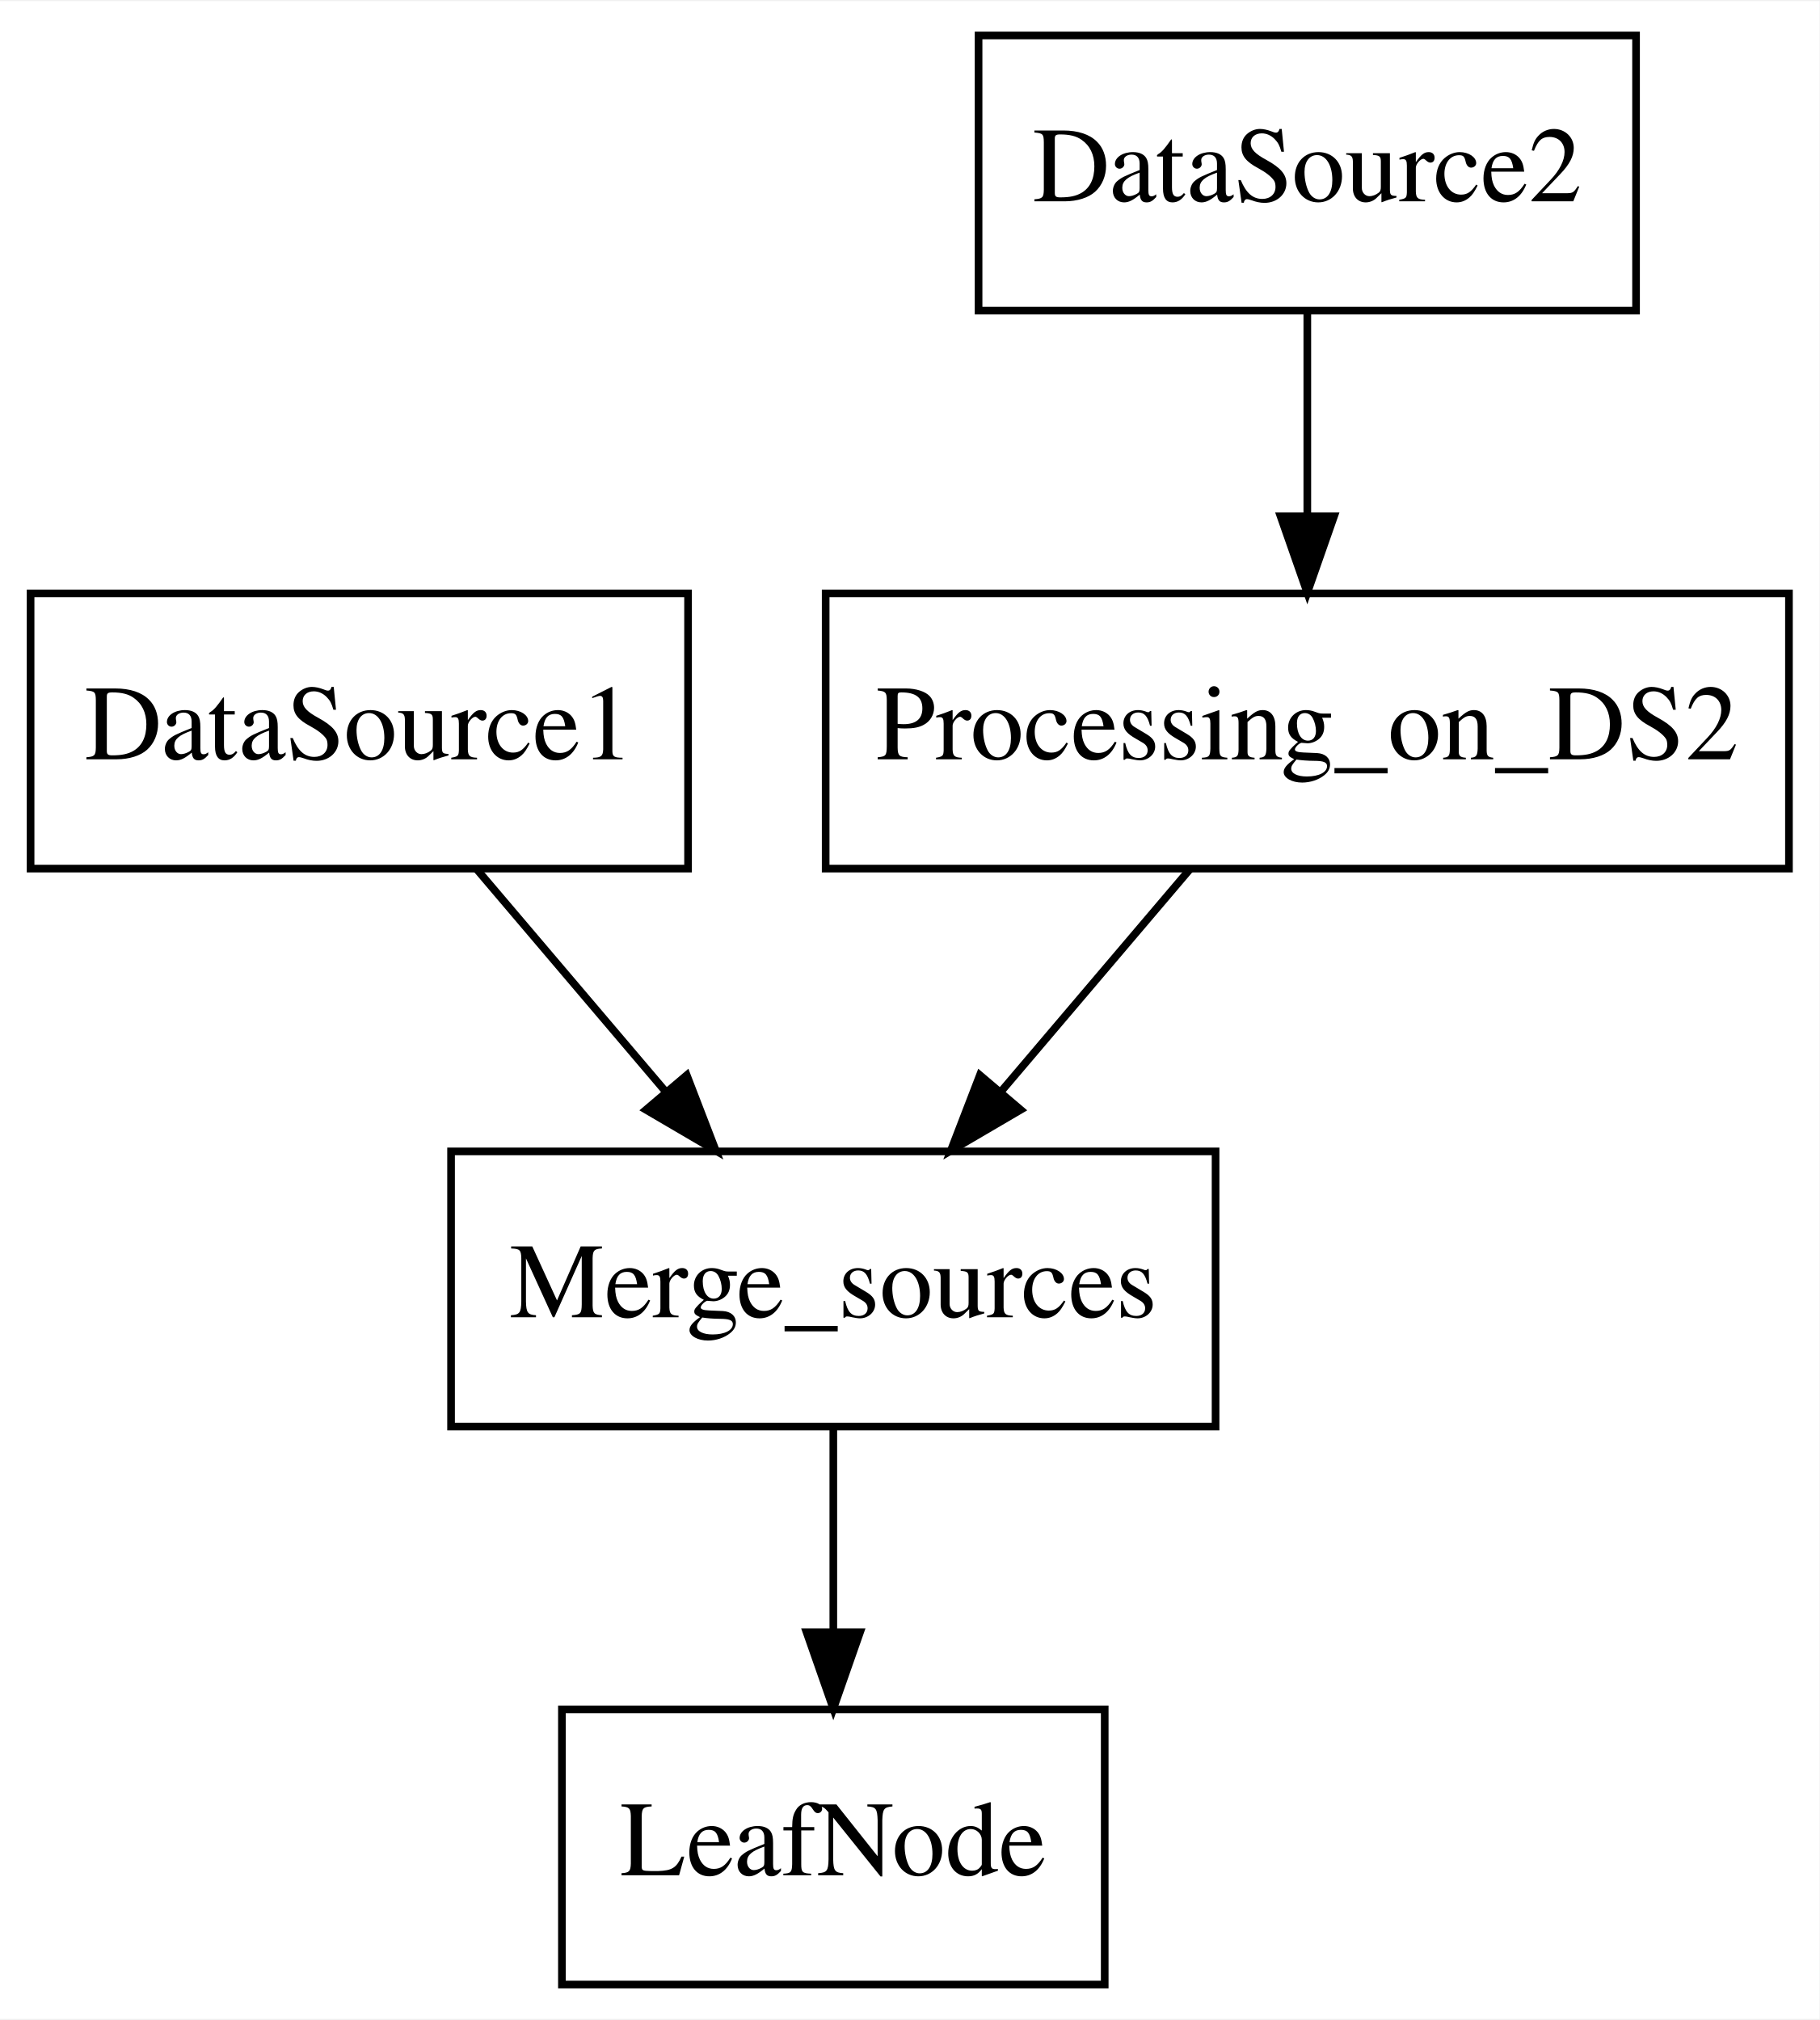
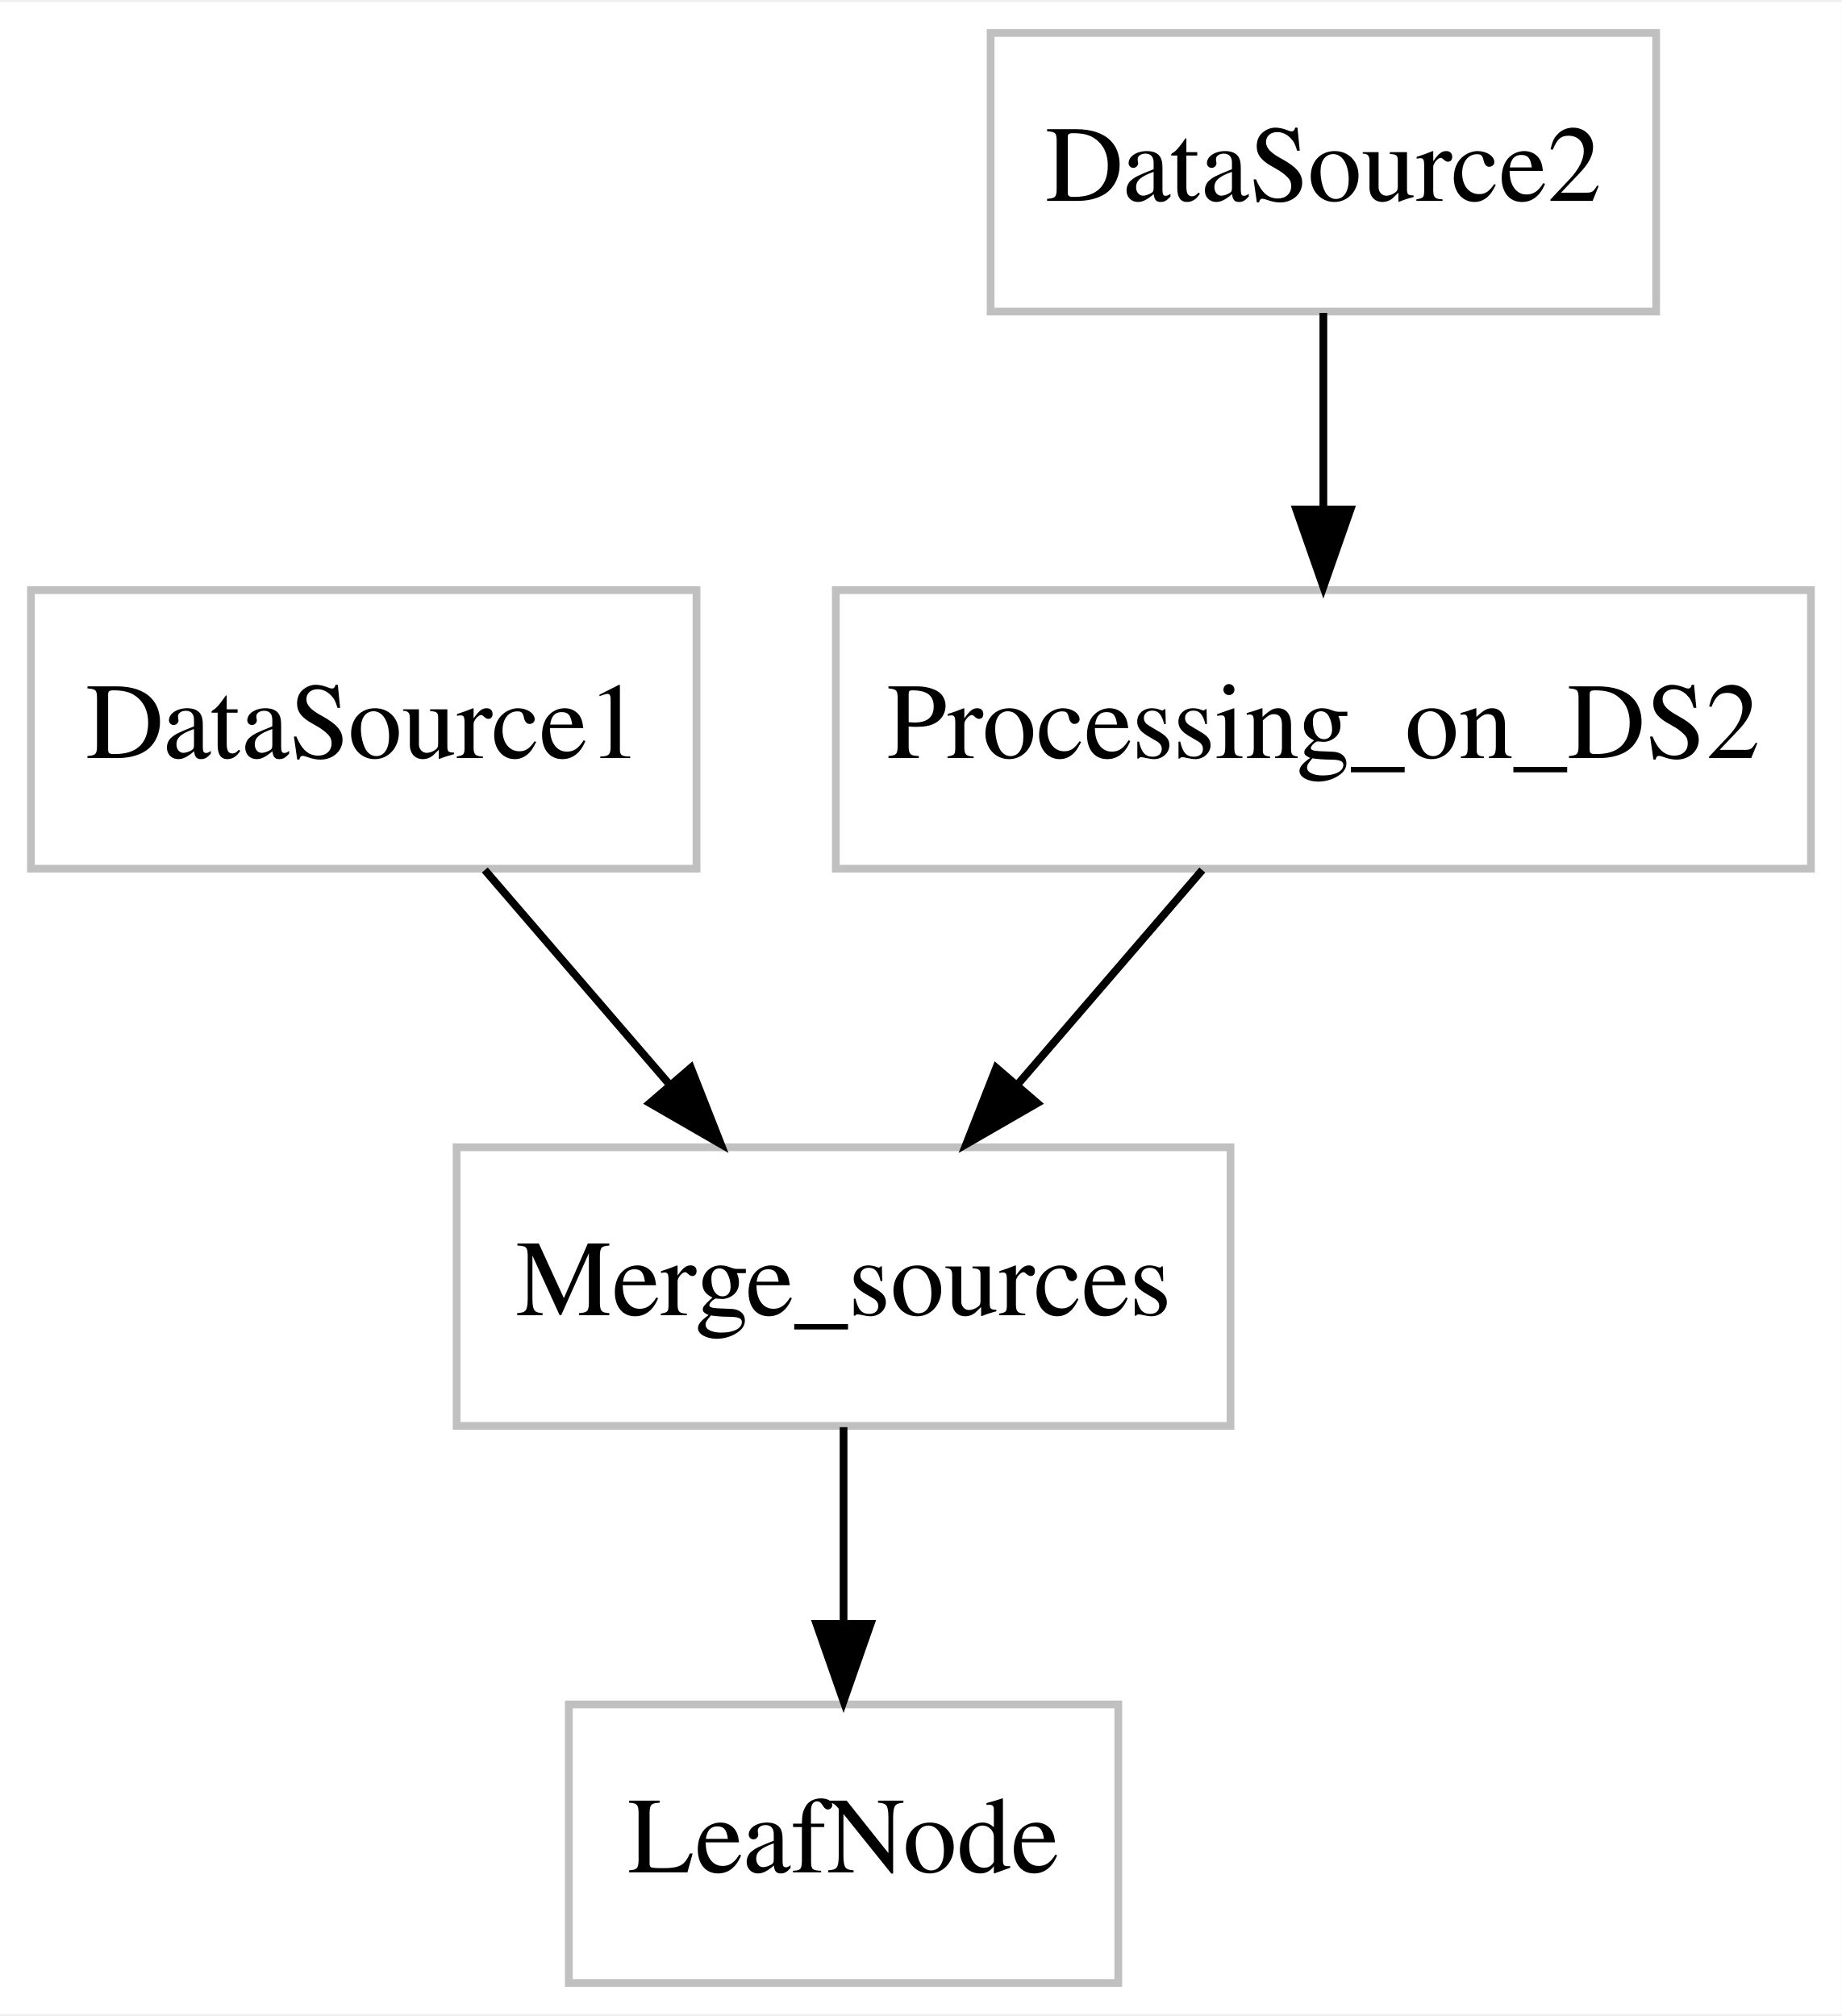
- <svg xmlns="http://www.w3.org/2000/svg" xmlns:xlink="http://www.w3.org/1999/xlink" width="317pt" height="352pt" viewBox="0.00 0.00 238.00 264.00">
-   <g id="graph0" class="graph" transform="rotate(0) translate(4 260)">
-     <polygon fill="#ffffff" stroke="transparent" points="-4,4 -4,-260 234,-260 234,4 -4,4" />
+ <svg xmlns="http://www.w3.org/2000/svg" xmlns:xlink="http://www.w3.org/1999/xlink" width="317pt" height="347pt" viewBox="0.00 0.00 238.00 260.00">
+   <g id="graph0" class="graph" transform="rotate(0) translate(4 256)">
+     <polygon fill="#ffffff" stroke="transparent" points="-4,4 -4,-256 234,-256 234,4 -4,4" />
    <g id="node1" class="node">
      <g id="a_node1">
        <a xlink:href="http://www.google.fr/?q=LeafNode" xlink:title="LeafNode">
-           <polygon fill="none" stroke="#000000" points="69.5,-.5 69.5,-36.5 140.5,-36.5 140.5,-.5 69.5,-.5" />
-           <text text-anchor="middle" x="105" y="-14.8" font-family="Times,serif" font-size="14.00" fill="#000000">LeafNode</text>
+           <polygon fill="none" stroke="#c0c0c0" points="140.5,-36 69.5,-36 69.5,0 140.5,0 140.5,-36" />
+           <text text-anchor="middle" x="105" y="-14.3" font-family="Times,serif" font-size="14.00" fill="#000000">LeafNode</text>
        </a>
      </g>
    </g>
    <g id="node2" class="node">
      <g id="a_node2">
        <a xlink:href="http://www.google.fr/?q=Merge_sources" xlink:title="Merge_sources">
-           <polygon fill="none" stroke="#000000" points="55,-73.5 55,-109.5 155,-109.5 155,-73.5 55,-73.5" />
-           <text text-anchor="middle" x="105" y="-87.8" font-family="Times,serif" font-size="14.00" fill="#000000">Merge_sources</text>
+           <polygon fill="none" stroke="#c0c0c0" points="155,-108 55,-108 55,-72 155,-72 155,-108" />
+           <text text-anchor="middle" x="105" y="-86.3" font-family="Times,serif" font-size="14.00" fill="#000000">Merge_sources</text>
        </a>
      </g>
    </g>
    <g id="edge1" class="edge">
-       <path fill="none" stroke="#000000" d="M105,-73.455C105,-65.383 105,-55.676 105,-46.682" />
-       <polygon fill="#000000" stroke="#000000" points="108.5,-46.59 105,-36.59 101.5,-46.59 108.5,-46.59" />
+       <path fill="none" stroke="#000000" d="M105,-71.831C105,-64.131 105,-54.974 105,-46.417" />
+       <polygon fill="#000000" stroke="#000000" points="108.5,-46.413 105,-36.413 101.5,-46.413 108.5,-46.413" />
    </g>
    <g id="node3" class="node">
      <g id="a_node3">
        <a xlink:href="http://www.google.fr/?q=DataSource1" xlink:title="DataSource1">
-           <polygon fill="none" stroke="#000000" points="0,-146.5 0,-182.5 86,-182.5 86,-146.5 0,-146.5" />
-           <text text-anchor="middle" x="43" y="-160.8" font-family="Times,serif" font-size="14.00" fill="#000000">DataSource1</text>
+           <polygon fill="none" stroke="#c0c0c0" points="86,-180 0,-180 0,-144 86,-144 86,-180" />
+           <text text-anchor="middle" x="43" y="-158.3" font-family="Times,serif" font-size="14.00" fill="#000000">DataSource1</text>
        </a>
      </g>
    </g>
    <g id="edge2" class="edge">
-       <path fill="none" stroke="#000000" d="M58.326,-146.455C65.778,-137.681 74.87,-126.976 83.043,-117.353" />
-       <polygon fill="#000000" stroke="#000000" points="85.83,-119.478 89.636,-109.59 80.494,-114.947 85.83,-119.478" />
+       <path fill="none" stroke="#000000" d="M58.645,-143.831C65.859,-135.454 74.557,-125.353 82.46,-116.175" />
+       <polygon fill="#000000" stroke="#000000" points="85.271,-118.275 89.144,-108.413 79.967,-113.707 85.271,-118.275" />
    </g>
    <g id="node4" class="node">
      <g id="a_node4">
        <a xlink:href="http://www.google.fr/?q=Processing_on_DS2" xlink:title="Processing_on_DS2">
-           <polygon fill="none" stroke="#000000" points="104,-146.5 104,-182.5 230,-182.5 230,-146.5 104,-146.5" />
-           <text text-anchor="middle" x="167" y="-160.8" font-family="Times,serif" font-size="14.00" fill="#000000">Processing_on_DS2</text>
+           <polygon fill="none" stroke="#c0c0c0" points="230,-180 104,-180 104,-144 230,-144 230,-180" />
+           <text text-anchor="middle" x="167" y="-158.3" font-family="Times,serif" font-size="14.00" fill="#000000">Processing_on_DS2</text>
        </a>
      </g>
    </g>
    <g id="edge3" class="edge">
-       <path fill="none" stroke="#000000" d="M151.674,-146.455C144.222,-137.681 135.13,-126.976 126.957,-117.353" />
-       <polygon fill="#000000" stroke="#000000" points="129.506,-114.947 120.364,-109.59 124.17,-119.478 129.506,-114.947" />
+       <path fill="none" stroke="#000000" d="M151.355,-143.831C144.141,-135.454 135.443,-125.353 127.54,-116.175" />
+       <polygon fill="#000000" stroke="#000000" points="130.033,-113.707 120.856,-108.413 124.729,-118.275 130.033,-113.707" />
    </g>
    <g id="node5" class="node">
      <g id="a_node5">
        <a xlink:href="http://www.google.fr/?q=DataSource2" xlink:title="DataSource2">
-           <polygon fill="none" stroke="#000000" points="124,-219.5 124,-255.5 210,-255.5 210,-219.5 124,-219.5" />
-           <text text-anchor="middle" x="167" y="-233.8" font-family="Times,serif" font-size="14.00" fill="#000000">DataSource2</text>
+           <polygon fill="none" stroke="#c0c0c0" points="210,-252 124,-252 124,-216 210,-216 210,-252" />
+           <text text-anchor="middle" x="167" y="-230.3" font-family="Times,serif" font-size="14.00" fill="#000000">DataSource2</text>
        </a>
      </g>
    </g>
    <g id="edge4" class="edge">
-       <path fill="none" stroke="#000000" d="M167,-219.455C167,-211.383 167,-201.676 167,-192.682" />
-       <polygon fill="#000000" stroke="#000000" points="170.5,-192.59 167,-182.59 163.5,-192.59 170.5,-192.59" />
+       <path fill="none" stroke="#000000" d="M167,-215.831C167,-208.131 167,-198.974 167,-190.417" />
+       <polygon fill="#000000" stroke="#000000" points="170.5,-190.413 167,-180.413 163.5,-190.413 170.5,-190.413" />
    </g>
  </g>
</svg>
